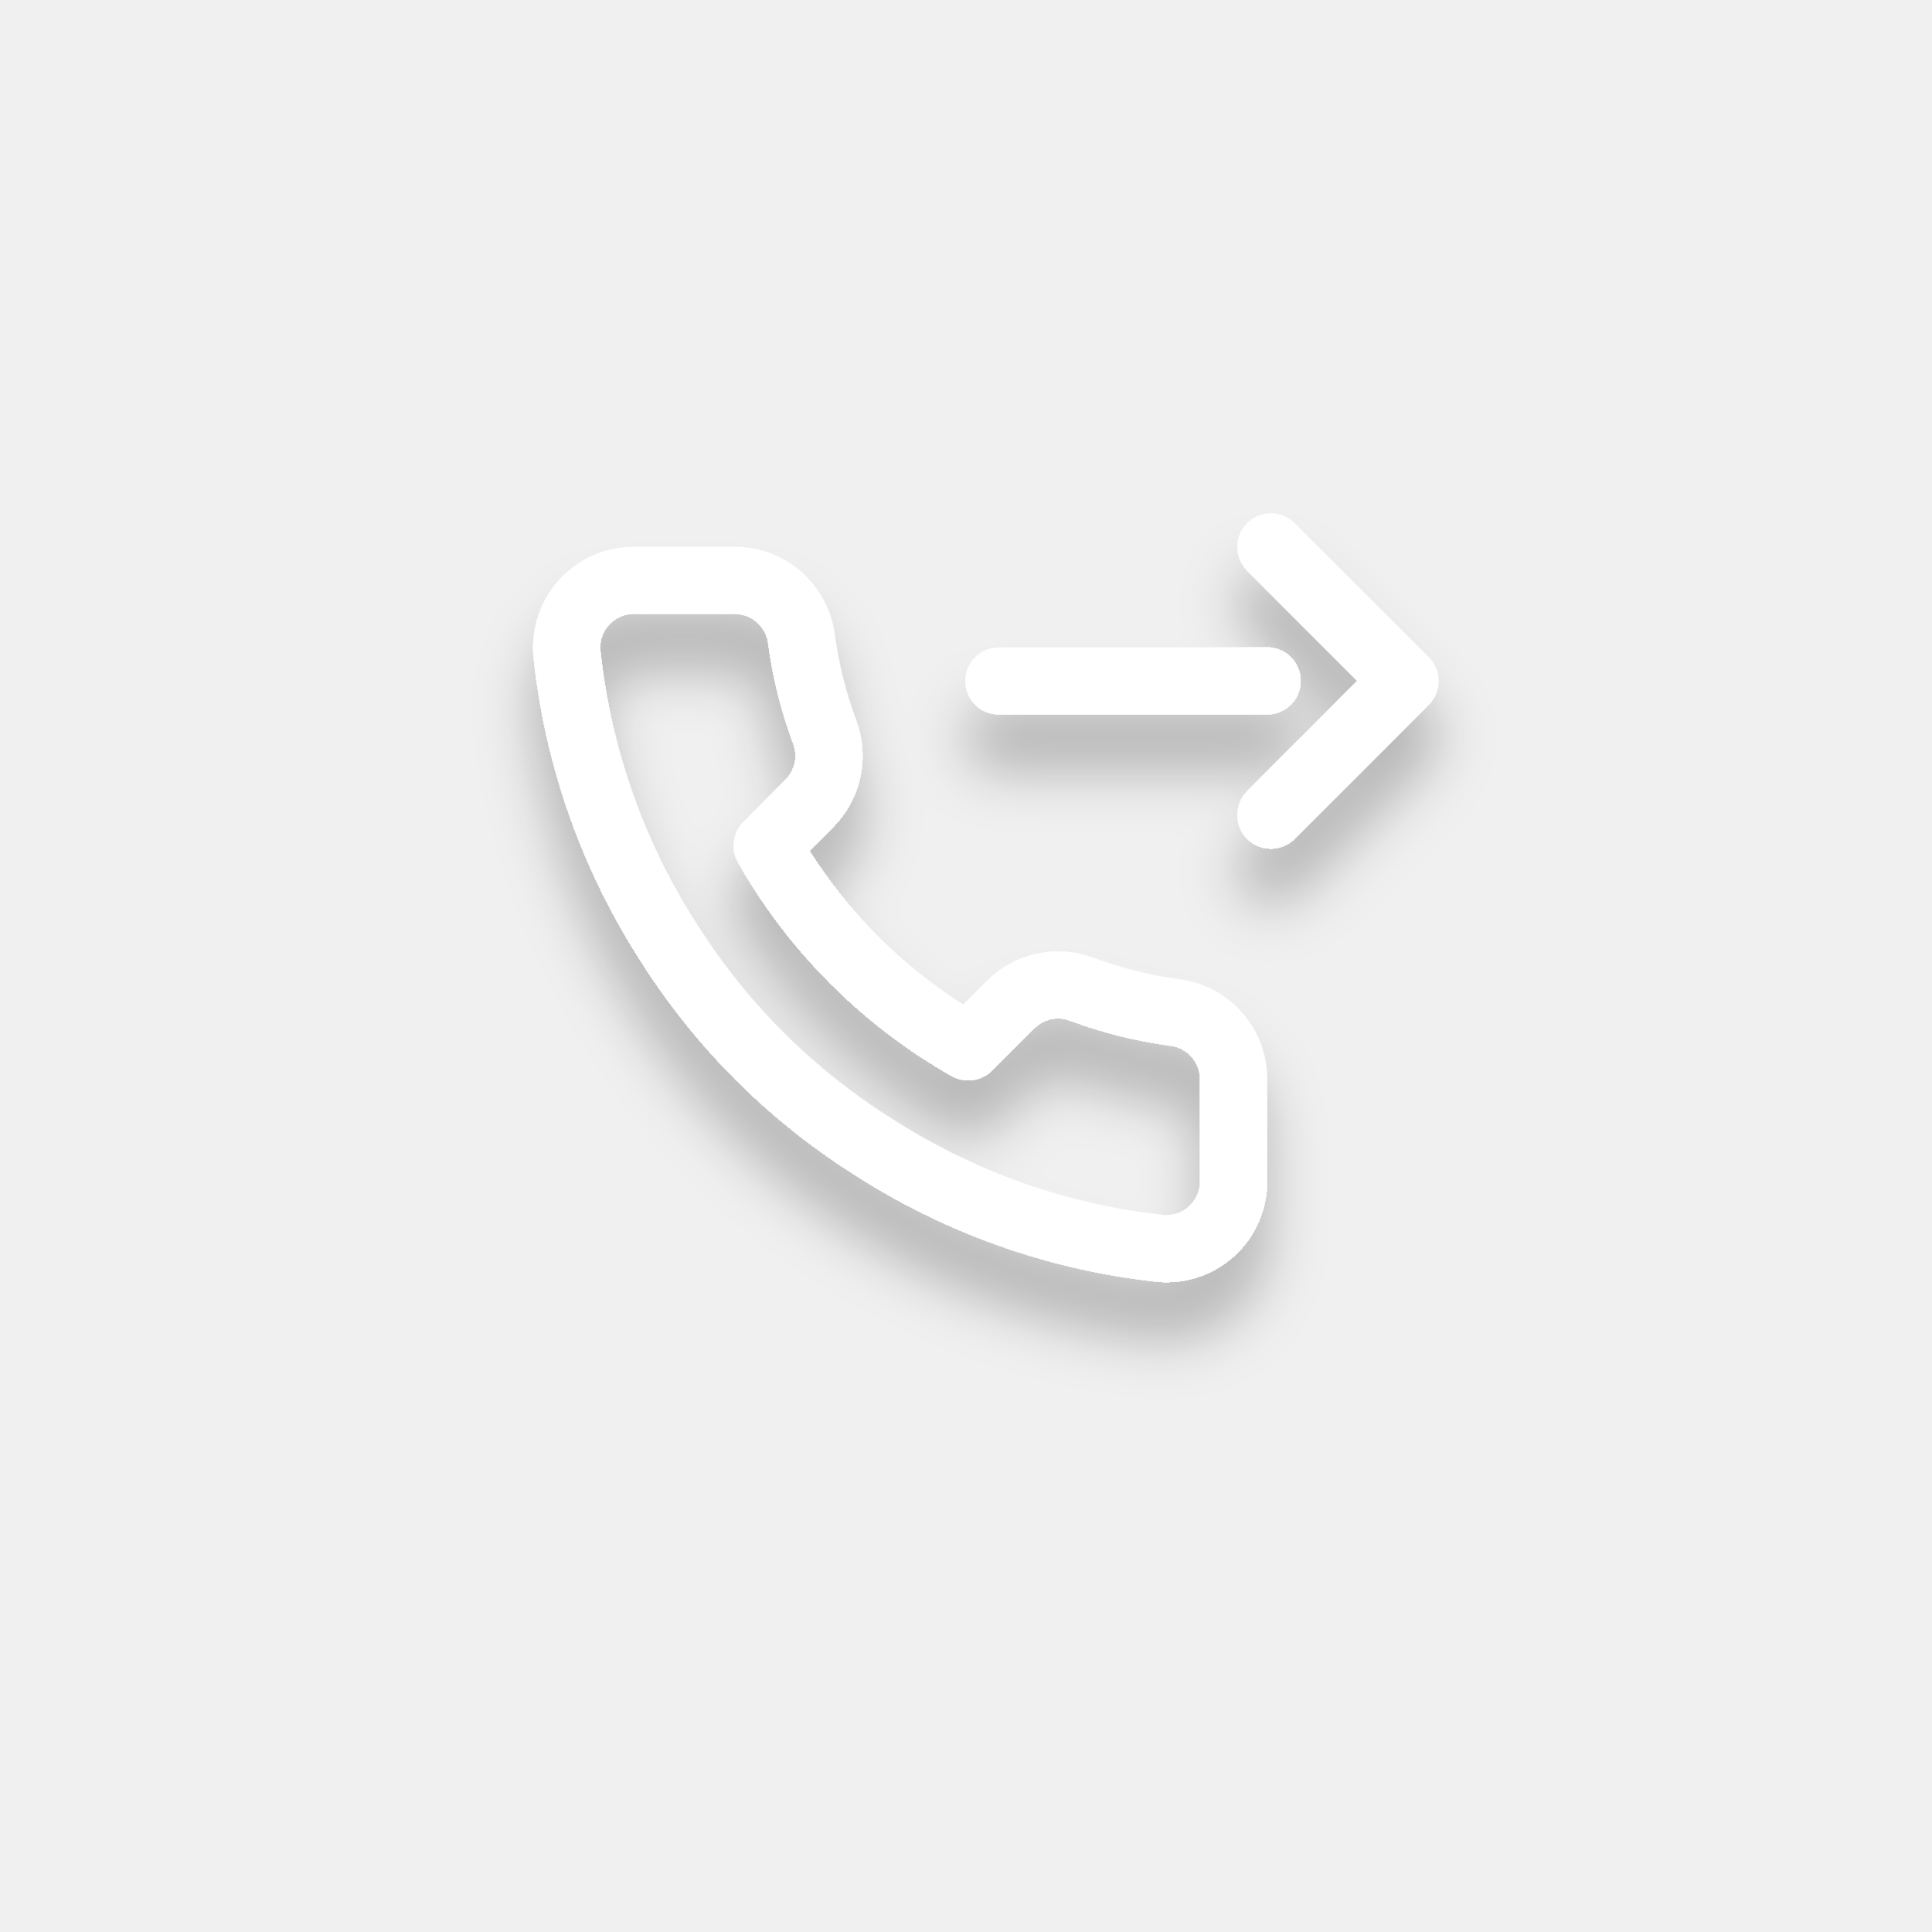
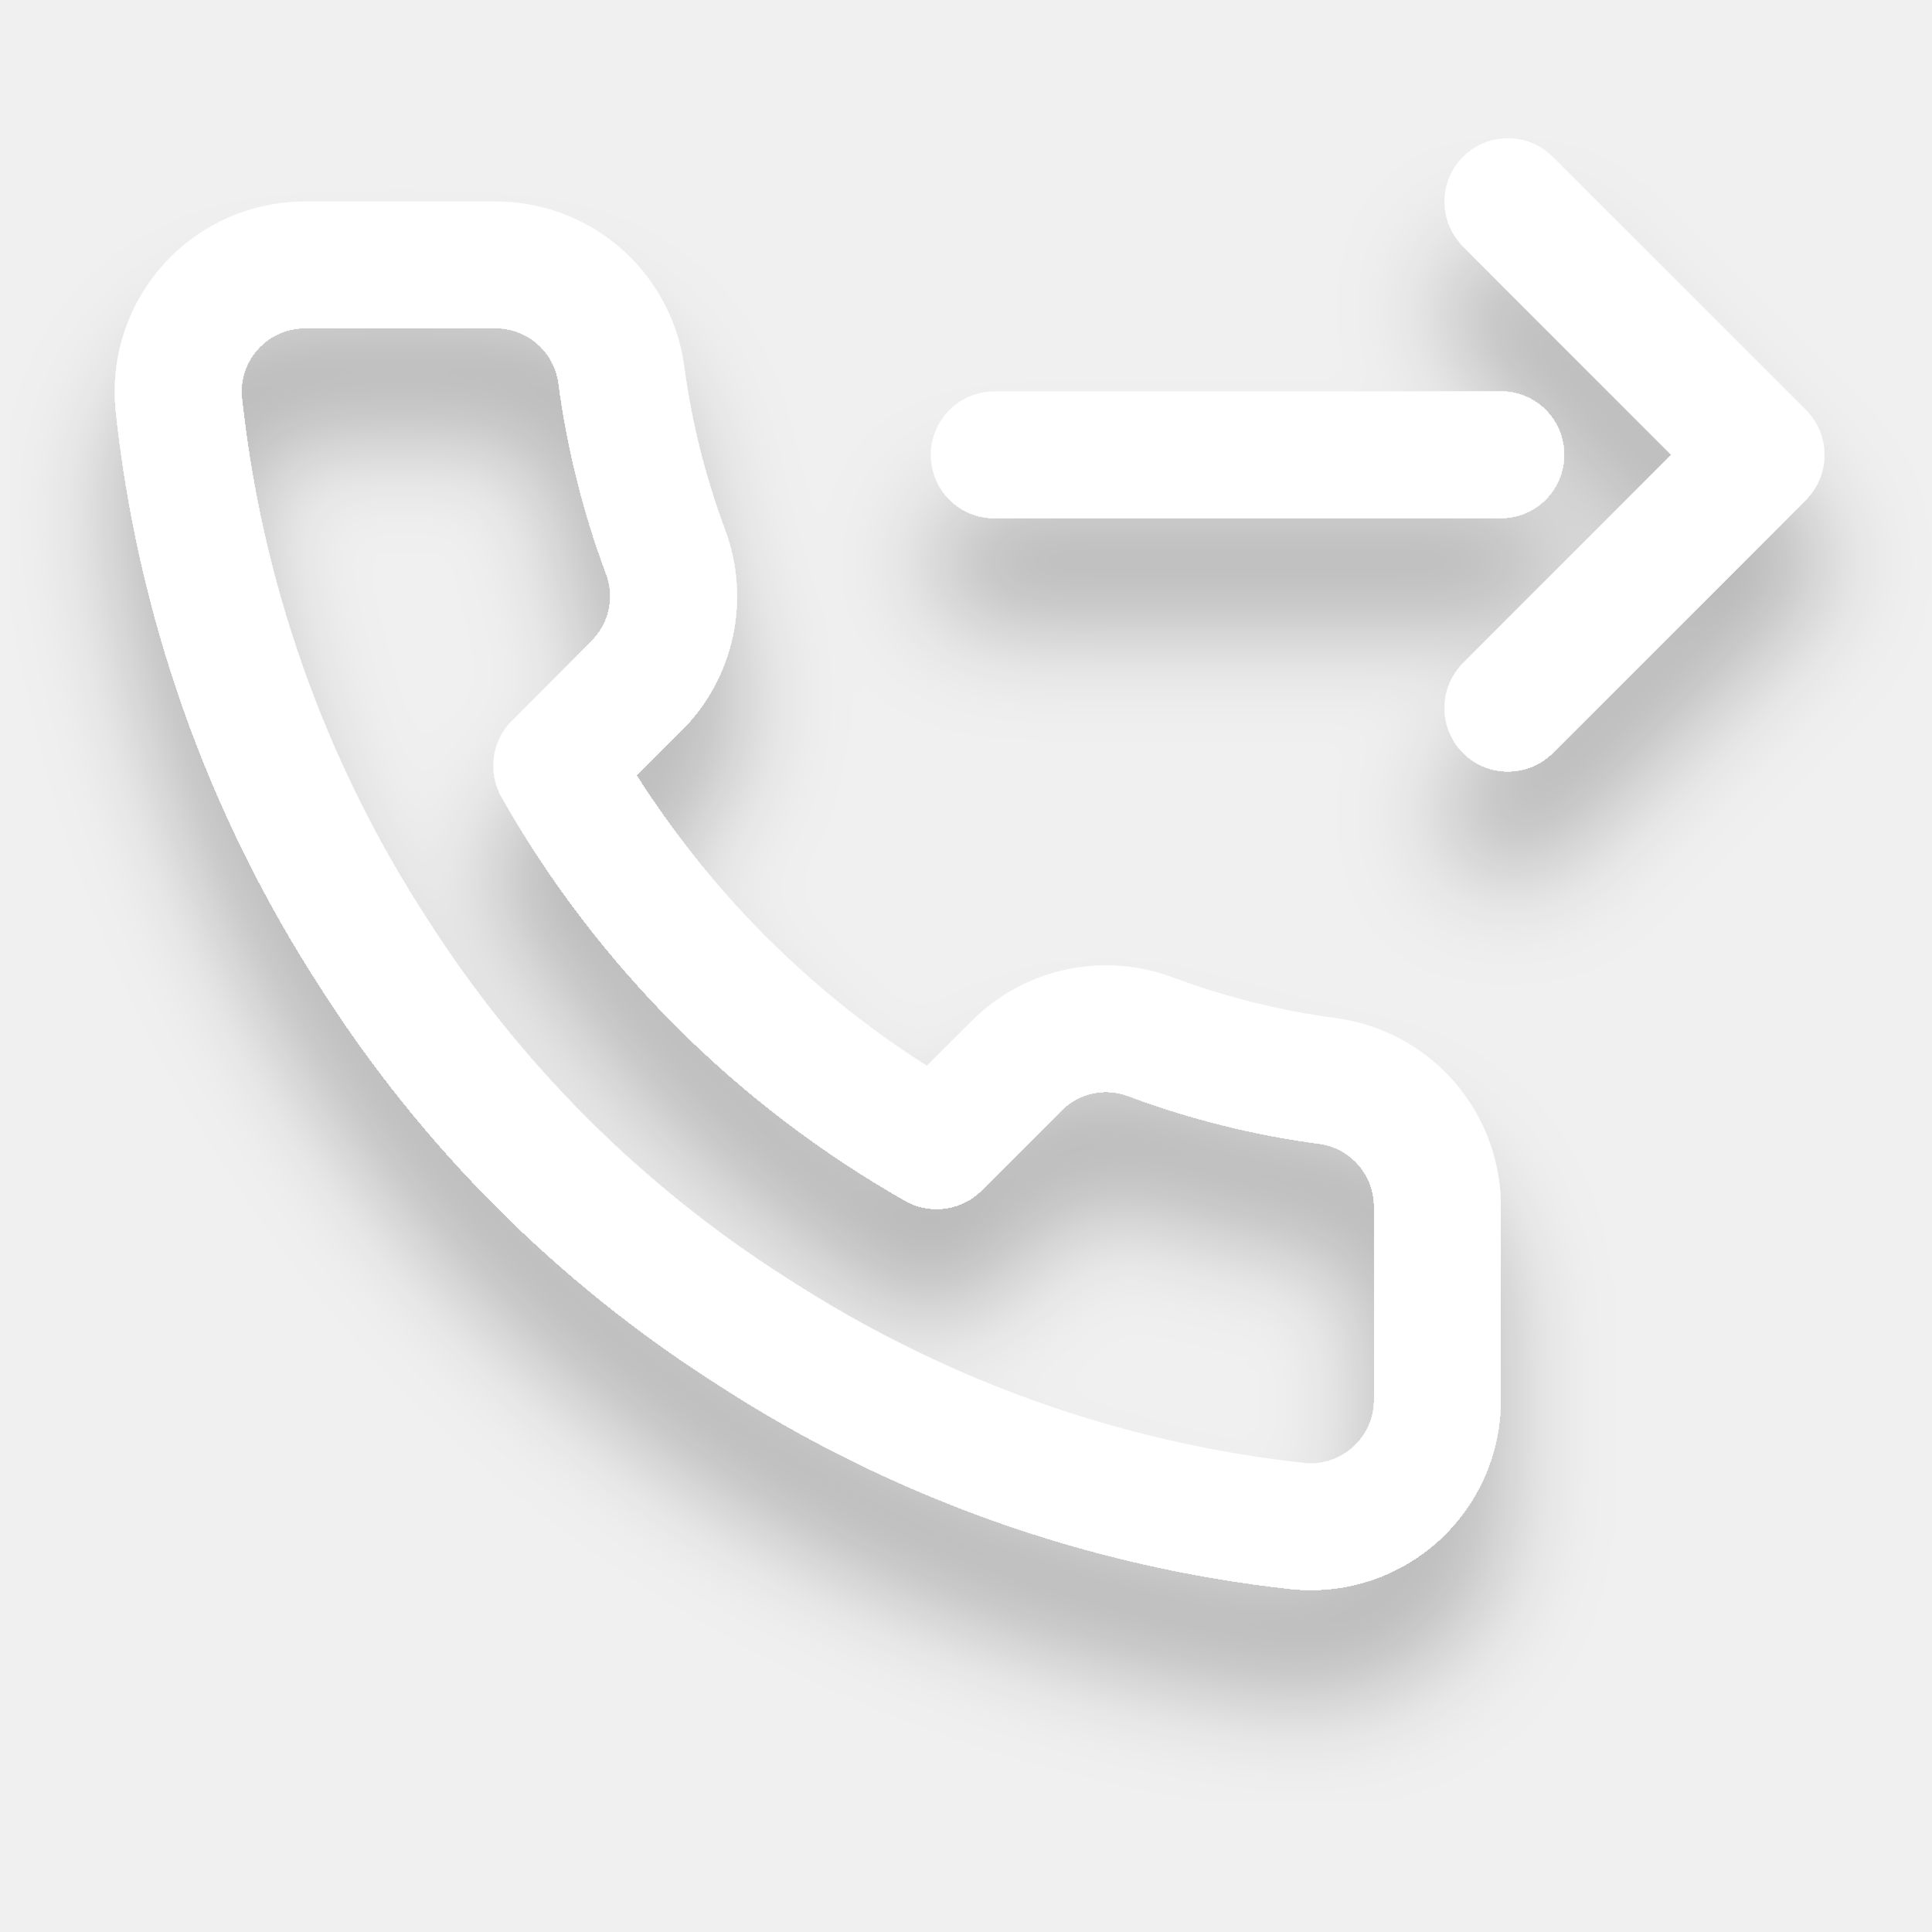
- <svg xmlns="http://www.w3.org/2000/svg" width="40" height="40" viewBox="0 0 53 53" fill="none">
-   <g filter="url(#filter0_d_47_64)">
-     <rect x="1.543" width="49" height="49" rx="24.5" fill="none" shape-rendering="crispEdges" />
-     <path d="M27.4 18.68H34.76" stroke="#ffffff" stroke-width="1.84" stroke-linecap="round" stroke-linejoin="round" />
-     <path d="M33.84 29.646V32.406C33.841 32.663 33.789 32.916 33.686 33.151C33.584 33.386 33.433 33.596 33.244 33.77C33.056 33.943 32.833 34.075 32.59 34.157C32.347 34.239 32.09 34.27 31.835 34.246C29.004 33.939 26.284 32.971 23.895 31.422C21.672 30.009 19.788 28.125 18.375 25.902C16.82 23.502 15.853 20.769 15.551 17.926C15.528 17.671 15.558 17.415 15.64 17.173C15.721 16.931 15.852 16.708 16.024 16.52C16.197 16.331 16.406 16.18 16.64 16.077C16.873 15.974 17.126 15.92 17.382 15.92H20.142C20.588 15.916 21.021 16.074 21.359 16.365C21.698 16.656 21.919 17.06 21.982 17.502C22.098 18.386 22.314 19.253 22.626 20.088C22.749 20.417 22.776 20.775 22.703 21.119C22.629 21.463 22.459 21.779 22.212 22.029L21.043 23.197C22.353 25.5 24.26 27.407 26.563 28.717L27.732 27.549C27.982 27.302 28.297 27.131 28.642 27.058C28.986 26.984 29.343 27.011 29.673 27.135C30.508 27.446 31.375 27.662 32.258 27.779C32.705 27.842 33.113 28.067 33.405 28.411C33.697 28.756 33.852 29.195 33.84 29.646Z" stroke="#ffffff" stroke-width="1.84" stroke-linecap="round" stroke-linejoin="round" />
-     <path d="M34.863 15L38.543 18.68L34.863 22.36" stroke="#ffffff" stroke-width="1.84" stroke-linecap="round" stroke-linejoin="round" />
+ <svg xmlns="http://www.w3.org/2000/svg" width="20" height="20" viewBox="0 0 143 124" fill="none">
+   <g clip-path="url(#clip0_55_41)">
+     <g filter="url(#filter0_d_55_41)">
+       <path d="M73.587 24.161H111.081" stroke="white" stroke-width="9.374" stroke-linecap="round" stroke-linejoin="round" />
+       <path d="M106.394 80.029V94.089C106.399 95.394 106.132 96.686 105.609 97.882C105.086 99.079 104.319 100.152 103.358 101.034C102.396 101.917 101.26 102.588 100.024 103.007C98.787 103.425 97.477 103.58 96.177 103.463C81.755 101.896 67.901 96.967 55.73 89.074C44.406 81.879 34.805 72.278 27.609 60.953C19.689 48.727 14.759 34.806 13.221 20.319C13.104 19.023 13.258 17.717 13.673 16.483C14.088 15.25 14.756 14.117 15.633 13.156C16.511 12.194 17.578 11.427 18.769 10.901C19.959 10.375 21.246 10.103 22.547 10.102H36.608C38.883 10.079 41.087 10.885 42.812 12.368C44.537 13.851 45.663 15.911 45.981 18.163C46.575 22.663 47.675 27.081 49.262 31.333C49.893 33.011 50.029 34.834 49.656 36.586C49.282 38.339 48.413 39.948 47.153 41.222L41.201 47.174C47.873 58.908 57.588 68.623 69.322 75.295L75.274 69.343C76.548 68.083 78.157 67.214 79.91 66.841C81.662 66.467 83.486 66.603 85.163 67.234C89.415 68.821 93.833 69.921 98.333 70.514C100.61 70.836 102.689 71.983 104.175 73.737C105.661 75.491 106.451 77.73 106.394 80.029Z" stroke="white" stroke-width="9.374" stroke-linecap="round" stroke-linejoin="round" />
+       <path d="M111.606 5.415L130.353 24.162L111.606 42.909" stroke="white" stroke-width="9.374" stroke-linecap="round" stroke-linejoin="round" />
+     </g>
  </g>
  <defs>
-     <filter id="filter0_d_47_64" x="-2.6226e-06" y="0" width="52.087" height="52.087" filterUnits="userSpaceOnUse" color-interpolation-filters="sRGB">
+     <filter id="filter0_d_55_41" x="0.634" y="0.728" width="142.268" height="123.184" filterUnits="userSpaceOnUse" color-interpolation-filters="sRGB">
      <feFlood flood-opacity="0" result="BackgroundImageFix" />
      <feColorMatrix in="SourceAlpha" type="matrix" values="0 0 0 0 0 0 0 0 0 0 0 0 0 0 0 0 0 0 127 0" result="hardAlpha" />
-       <feOffset dy="1.543" />
-       <feGaussianBlur stdDeviation="0.772" />
+       <feOffset dy="7.862" />
+       <feGaussianBlur stdDeviation="3.931" />
      <feComposite in2="hardAlpha" operator="out" />
      <feColorMatrix type="matrix" values="0 0 0 0 0 0 0 0 0 0 0 0 0 0 0 0 0 0 0.25 0" />
-       <feBlend mode="normal" in2="BackgroundImageFix" result="effect1_dropShadow_47_64" />
-       <feBlend mode="normal" in="SourceGraphic" in2="effect1_dropShadow_47_64" result="shape" />
+       <feBlend mode="normal" in2="BackgroundImageFix" result="effect1_dropShadow_55_41" />
+       <feBlend mode="normal" in="SourceGraphic" in2="effect1_dropShadow_55_41" result="shape" />
    </filter>
+     <clipPath id="clip0_55_41">
+       <rect width="143" height="124" fill="white" />
+     </clipPath>
  </defs>
</svg>
